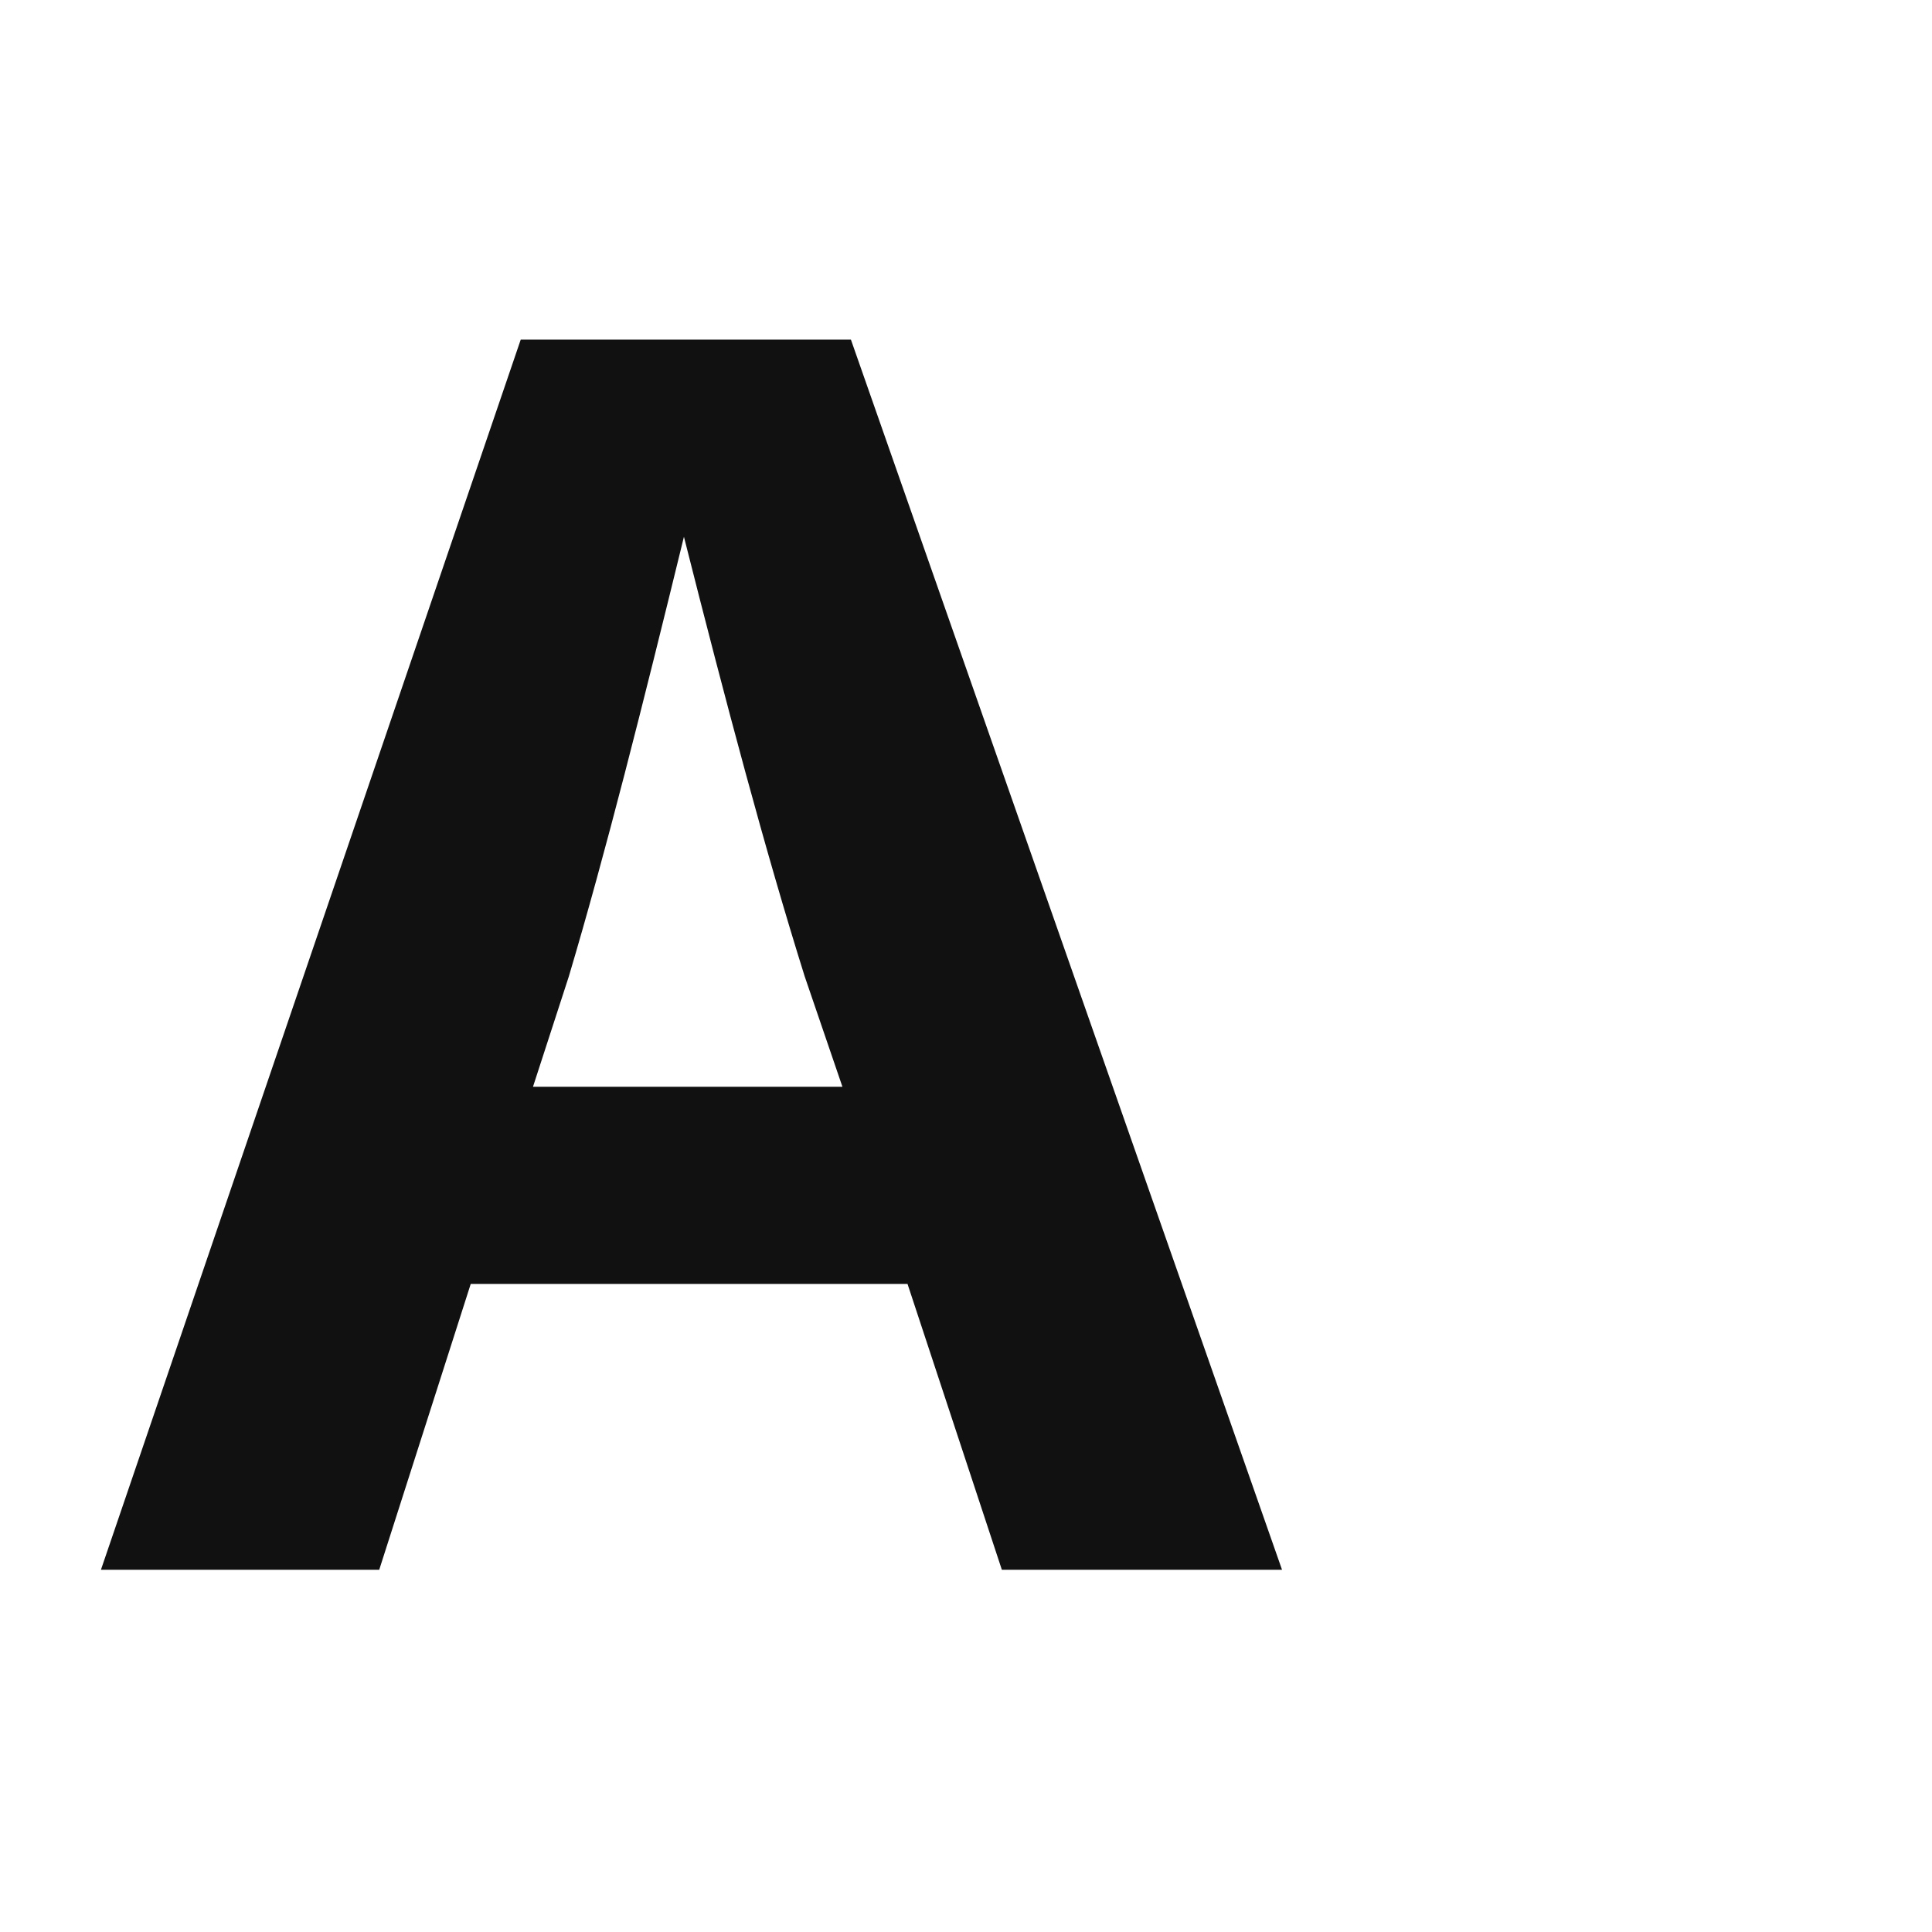
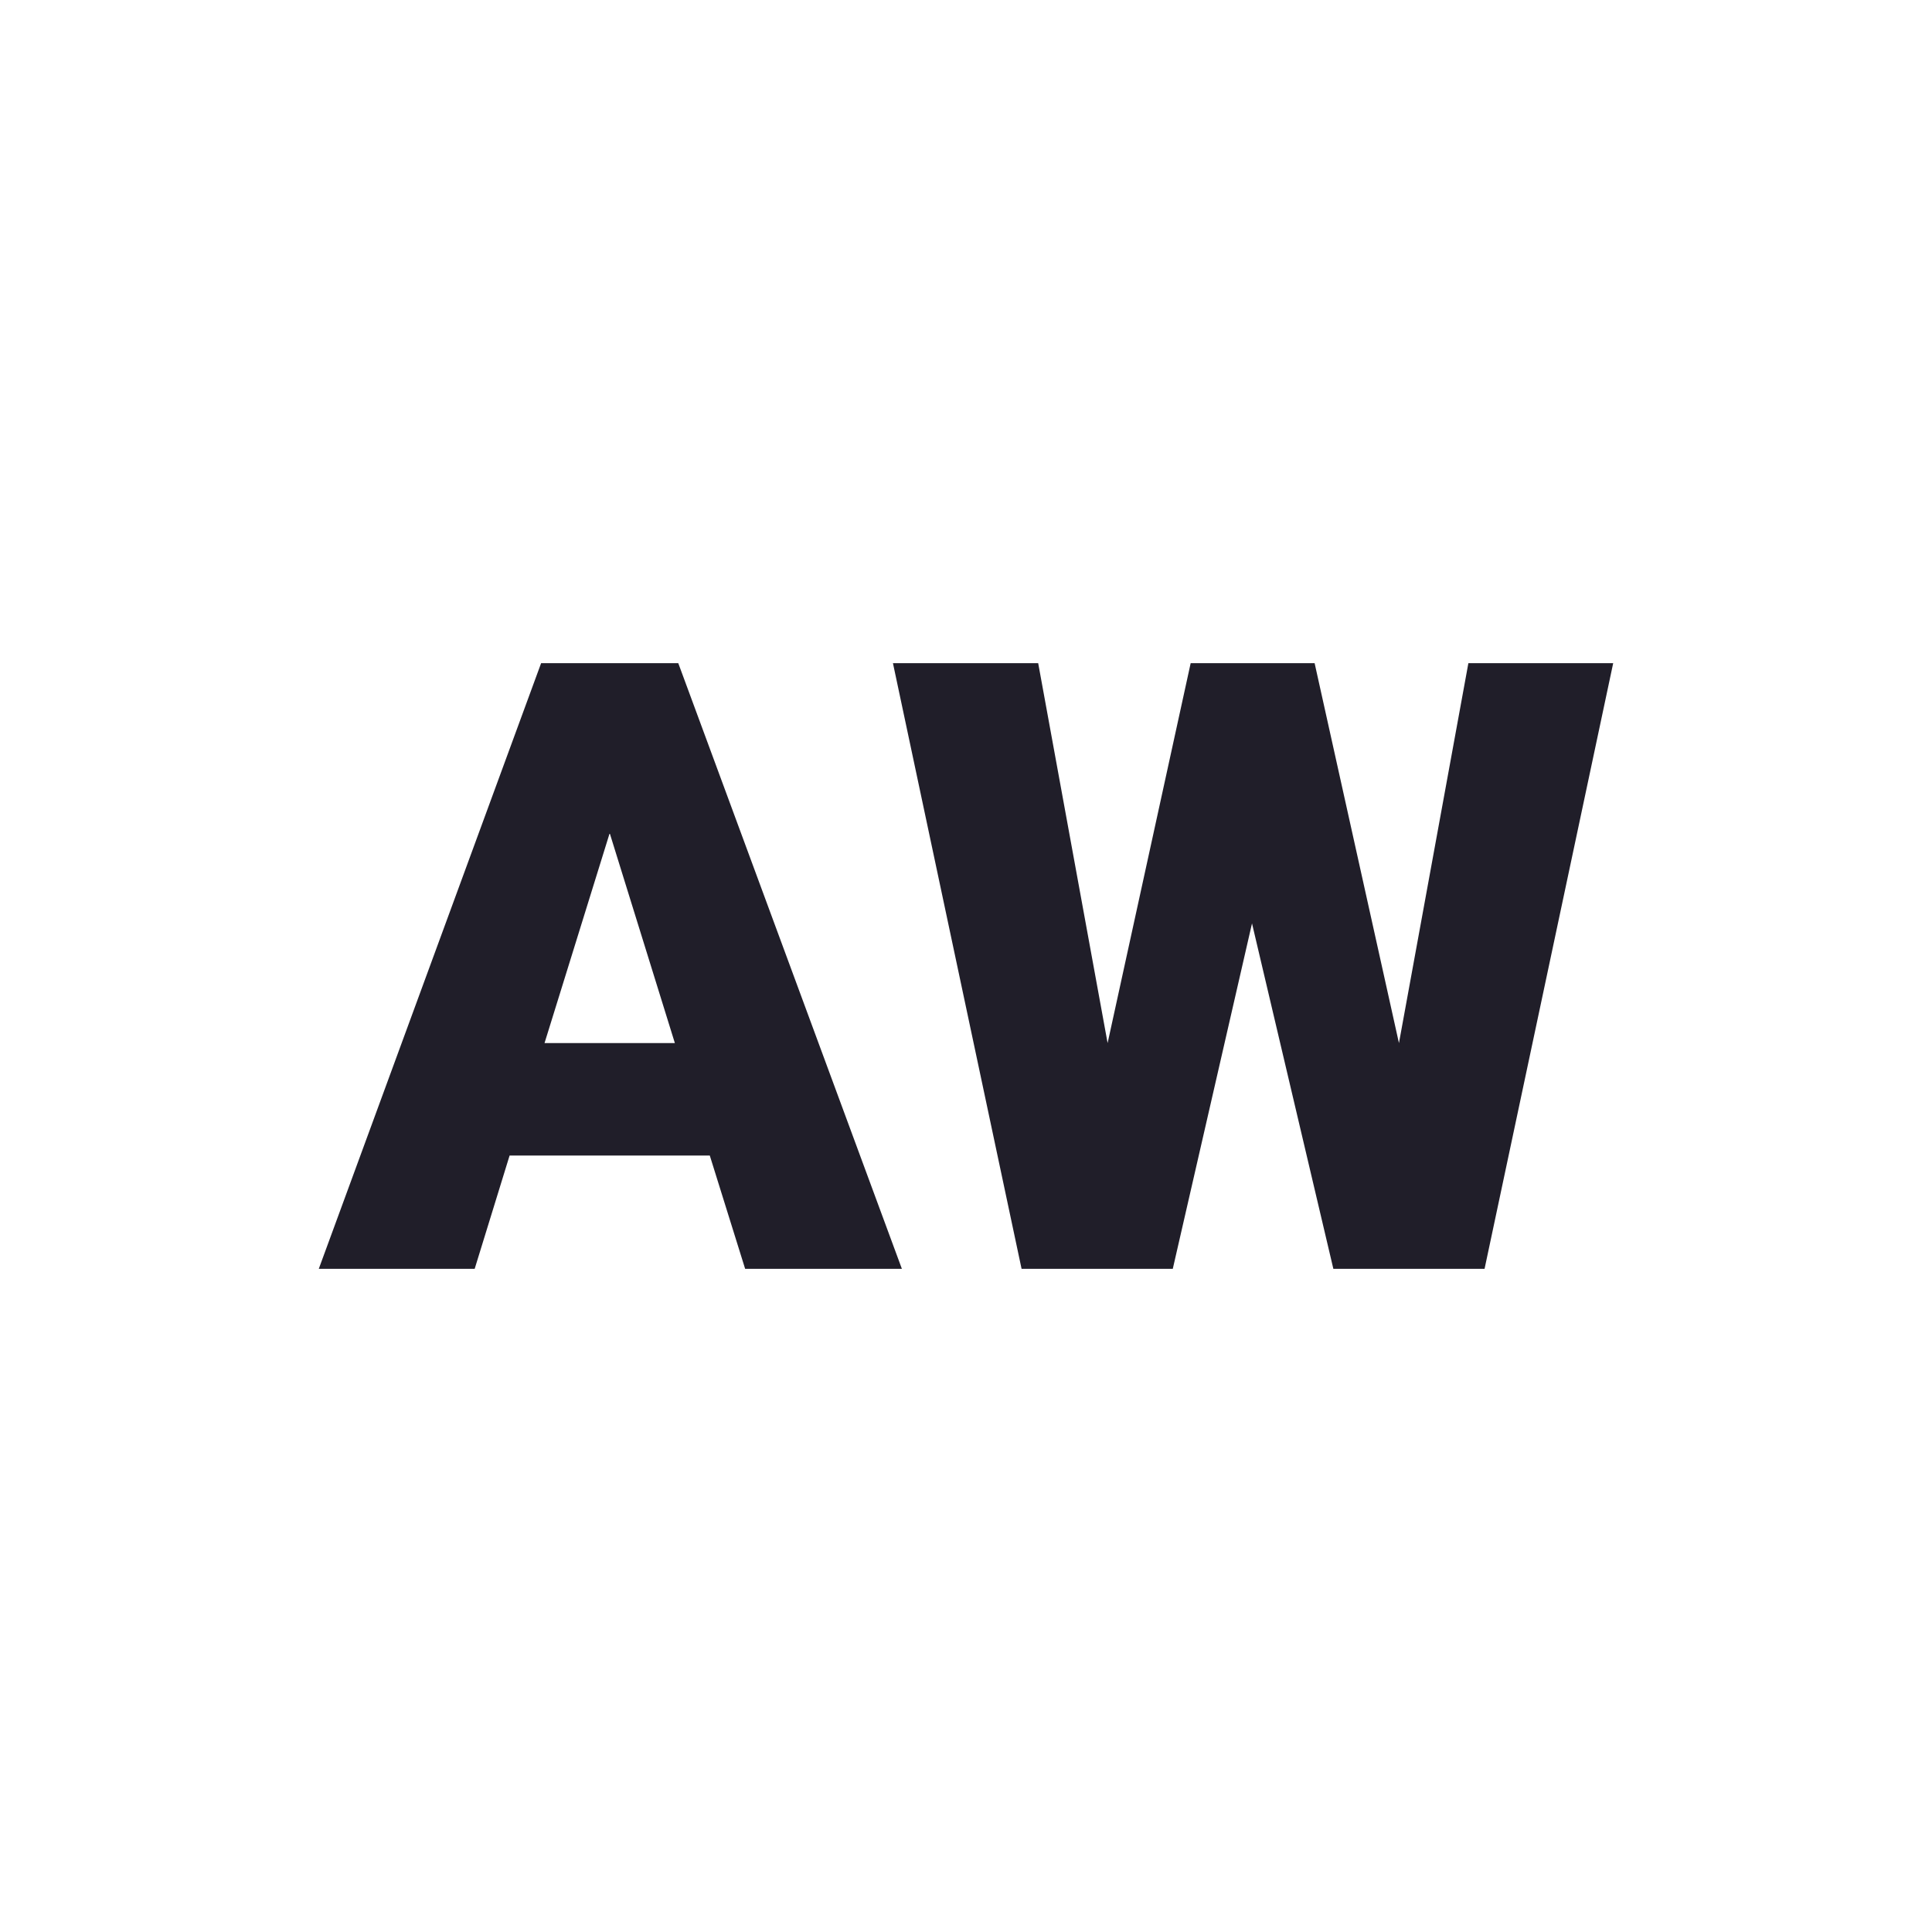
- <svg xmlns="http://www.w3.org/2000/svg" viewBox="0 0 32 32">
-   <text x="1" y="26" font-size="28" font-family="-apple-system,BlinkMacSystemFont,sans-serif" font-weight="700">A</text>
-   <style>
-     text { fill: #111; }
-     @media (prefers-color-scheme: dark) { text { fill: #e5e5e5; } }
-   </style>
+ <svg xmlns="http://www.w3.org/2000/svg" version="1.1" viewBox="0 0 200 200" width="200" height="200">
+   <rect width="200" height="200" fill="url('#gradient')" />
+   <defs>
+     <linearGradient id="gradient" gradientTransform="rotate(259 0.5 0.5)">
+       <stop offset="0%" stop-color="#ffffff" />
+       <stop offset="100%" stop-color="#ffffff" />
+     </linearGradient>
+   </defs>
+   <g>
+     <g fill="#201e29" transform="matrix(4.409254,0,0,4.409254,33.13264,131.3492)" stroke="#3a5a7e" stroke-width="0">
+       <path d="M9.98 0L9.15-2.66L4.45-2.66L3.63 0L-0.03 0L5.19-14.22L8.41-14.22L13.66 0L9.98 0ZM6.80-10.23L5.27-5.30L8.33-5.30L6.80-10.23ZM23.35-14.22L25.33-5.30L26.96-14.22L30.36-14.22L27.34 0L23.79 0L21.88-8.11L20.02 0L16.47 0L13.45-14.22L16.86-14.22L18.49-5.30L20.44-14.22L23.35-14.22Z" />
+     </g>
+   </g>
</svg>
